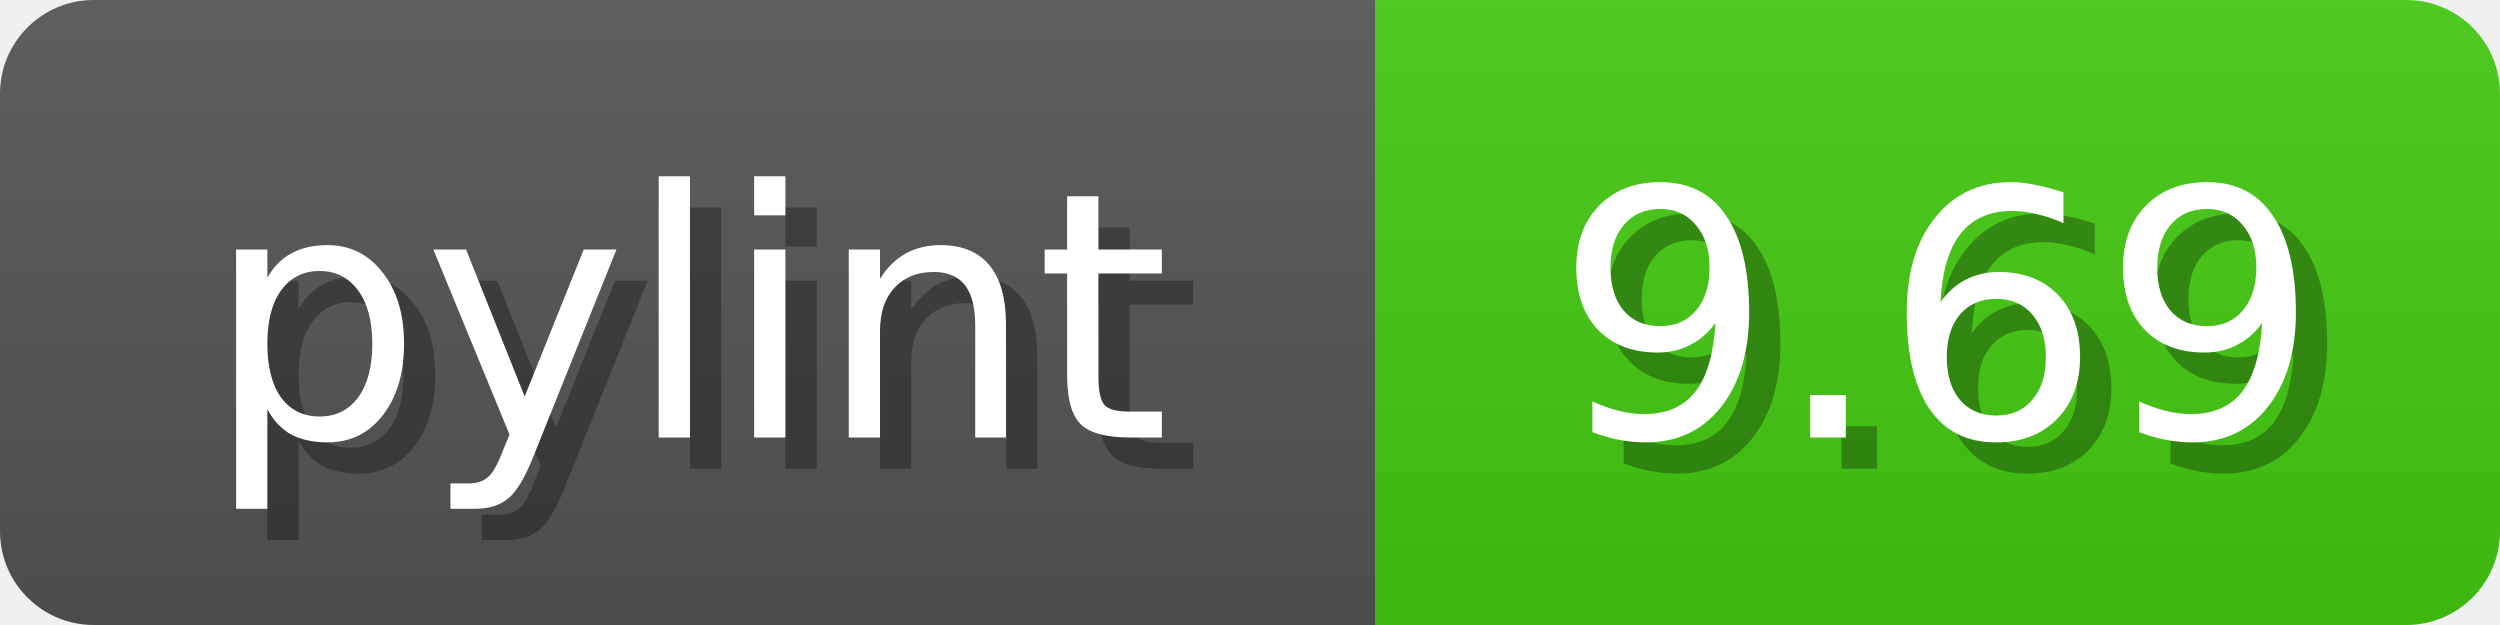
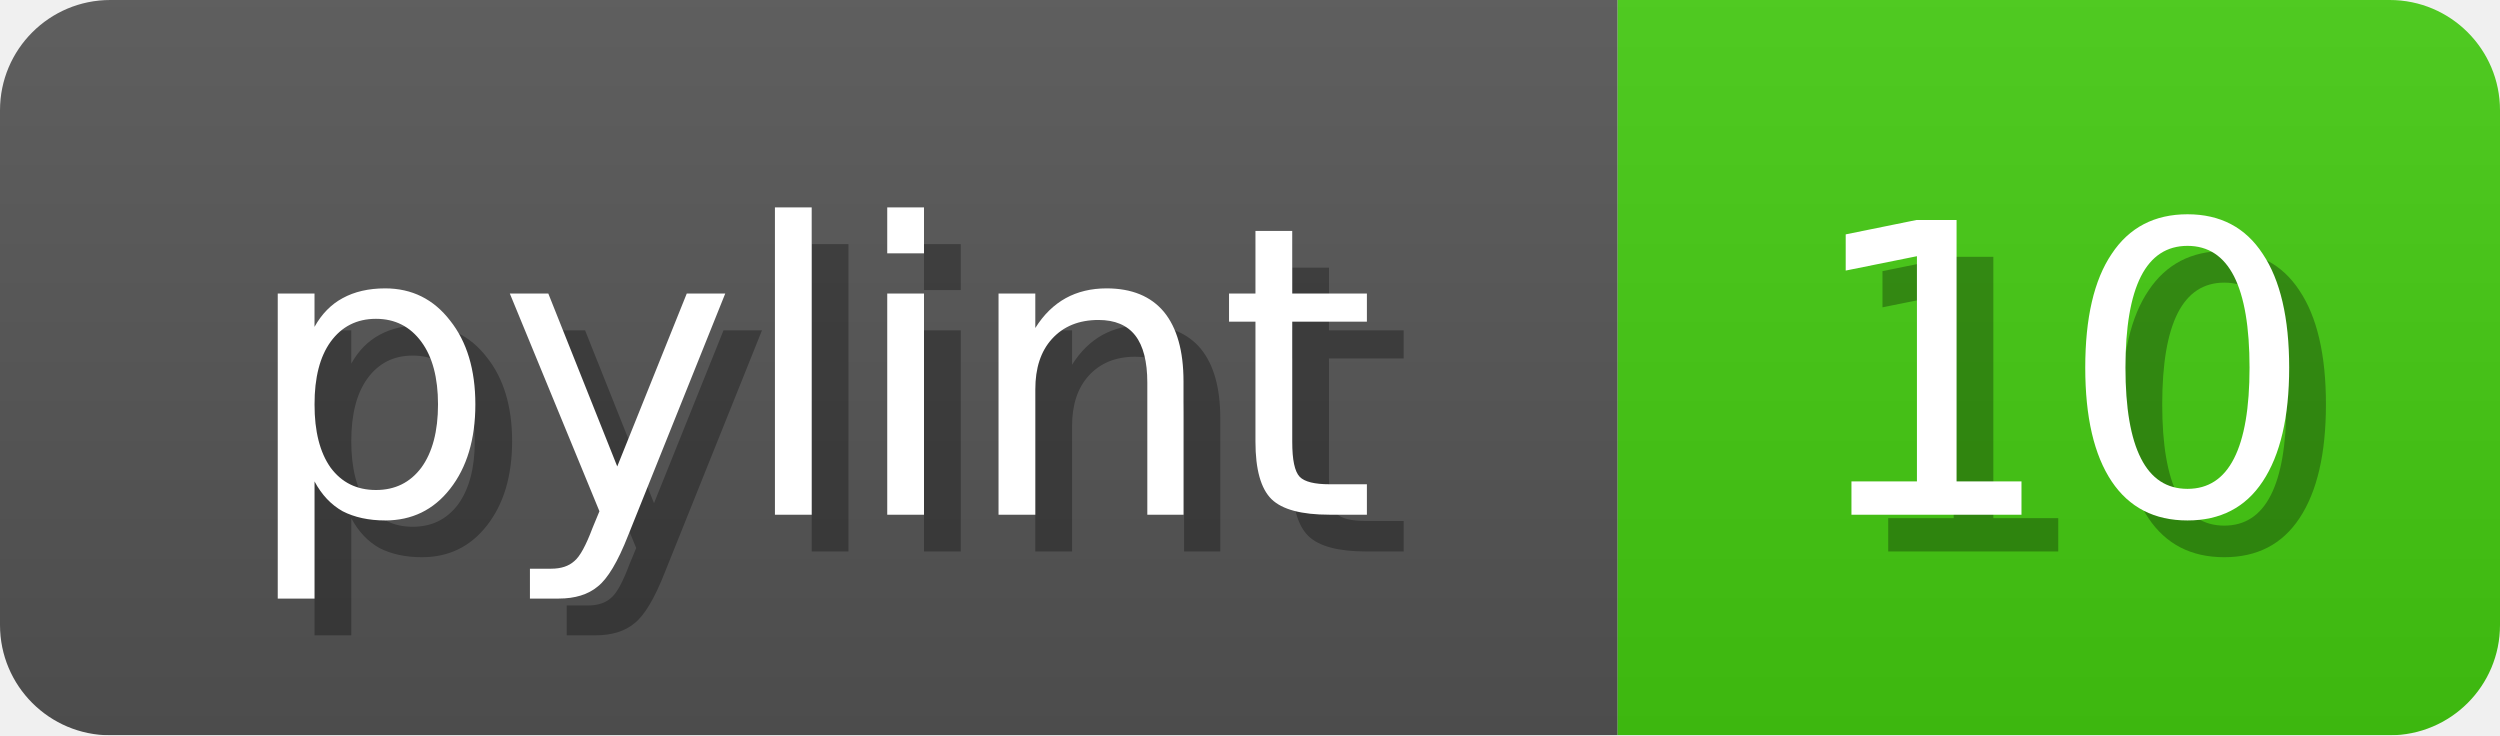
- <svg xmlns="http://www.w3.org/2000/svg" width="80" height="20">
+ <svg xmlns="http://www.w3.org/2000/svg" width="68" height="20">
  <linearGradient id="b" x2="0" y2="100%">
    <stop offset="0" stop-color="#bbb" stop-opacity=".1" />
    <stop offset="1" stop-opacity=".1" />
  </linearGradient>
  <mask id="anybadge_1">
-     <rect width="80" height="20" rx="3" fill="#fff" />
+     <rect width="68" height="20" rx="3" fill="#fff" />
  </mask>
  <g mask="url(#anybadge_1)">
    <path fill="#555" d="M0 0h44v20H0z" />
-     <path fill="#4C1" d="M44 0h36v20H44z" />
-     <path fill="url(#b)" d="M0 0h80v20H0z" />
+     <path fill="#4C1" d="M44 0h24v20H44z" />
+     <path fill="url(#b)" d="M0 0h68v20H0z" />
  </g>
  <g fill="#fff" text-anchor="middle" font-family="DejaVu Sans,Verdana,Geneva,sans-serif" font-size="11">
    <text x="23.0" y="15" fill="#010101" fill-opacity=".3">pylint</text>
    <text x="22.0" y="14">pylint</text>
  </g>
  <g fill="#fff" text-anchor="middle" font-family="DejaVu Sans,Verdana,Geneva,sans-serif" font-size="11">
-     <text x="63.0" y="15" fill="#010101" fill-opacity=".3">9.69</text>
-     <text x="62.0" y="14">9.69</text>
+     <text x="57.0" y="15" fill="#010101" fill-opacity=".3">10</text>
+     <text x="56.0" y="14">10</text>
  </g>
</svg>
